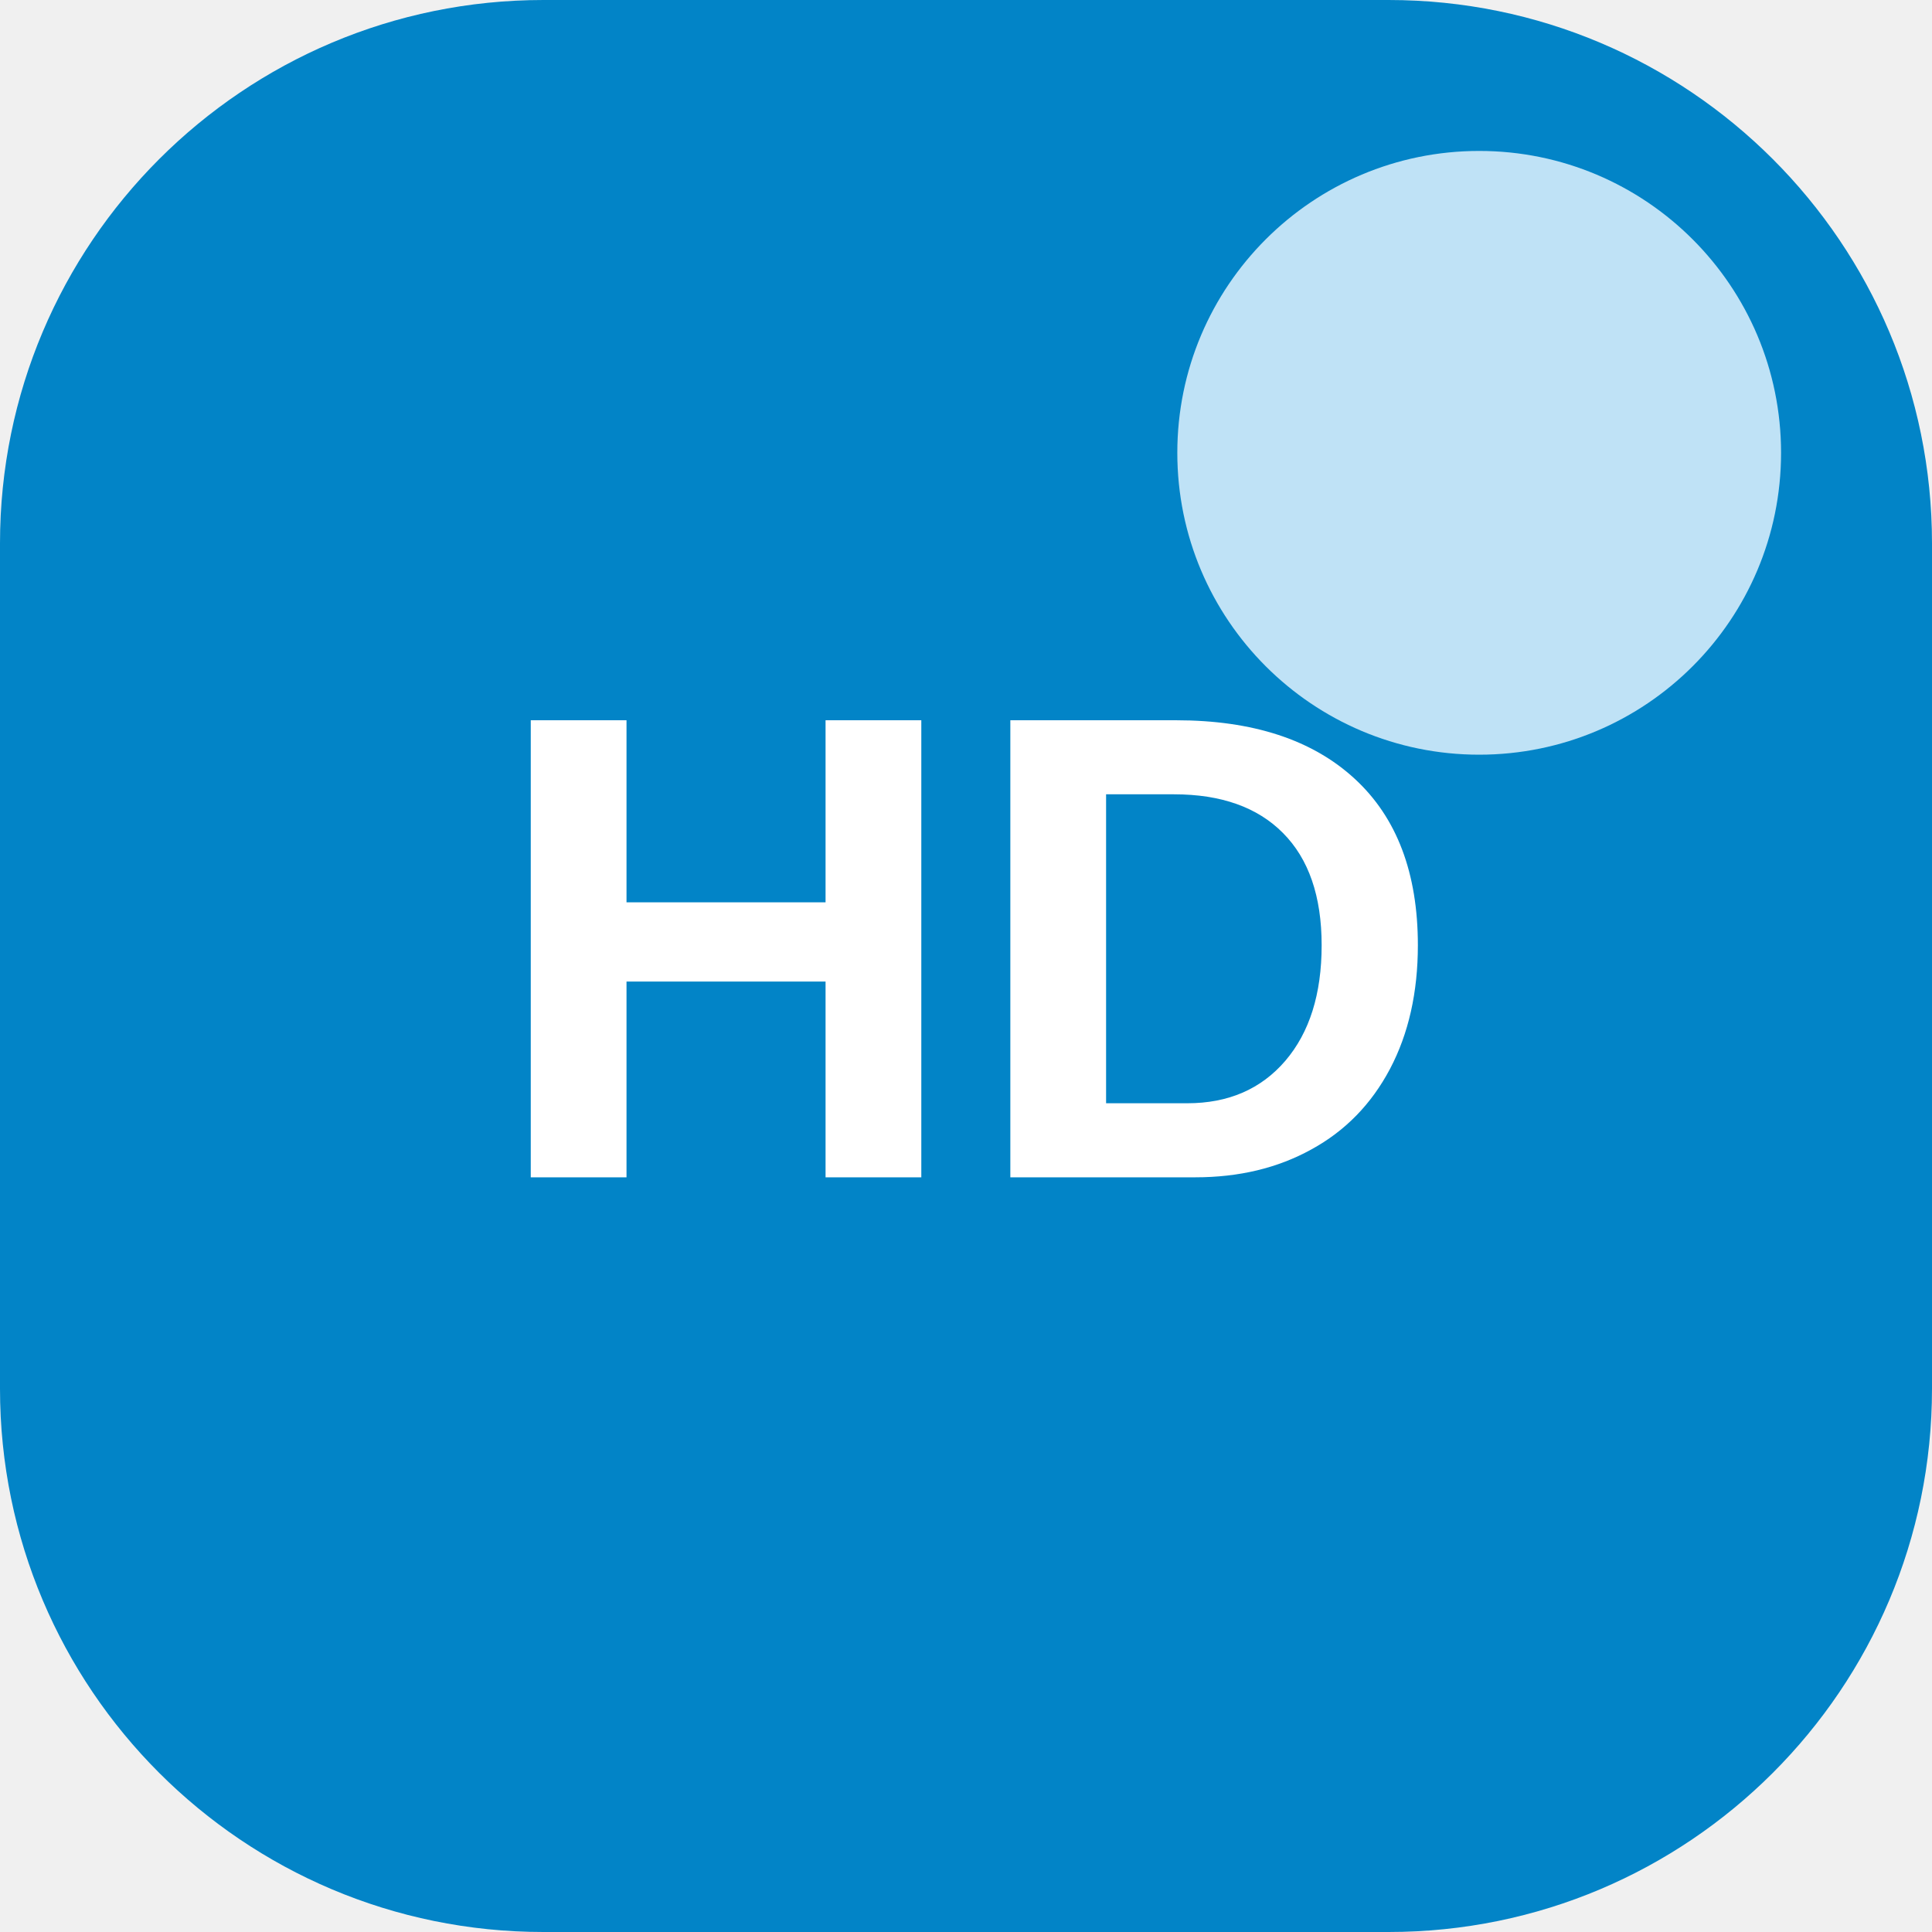
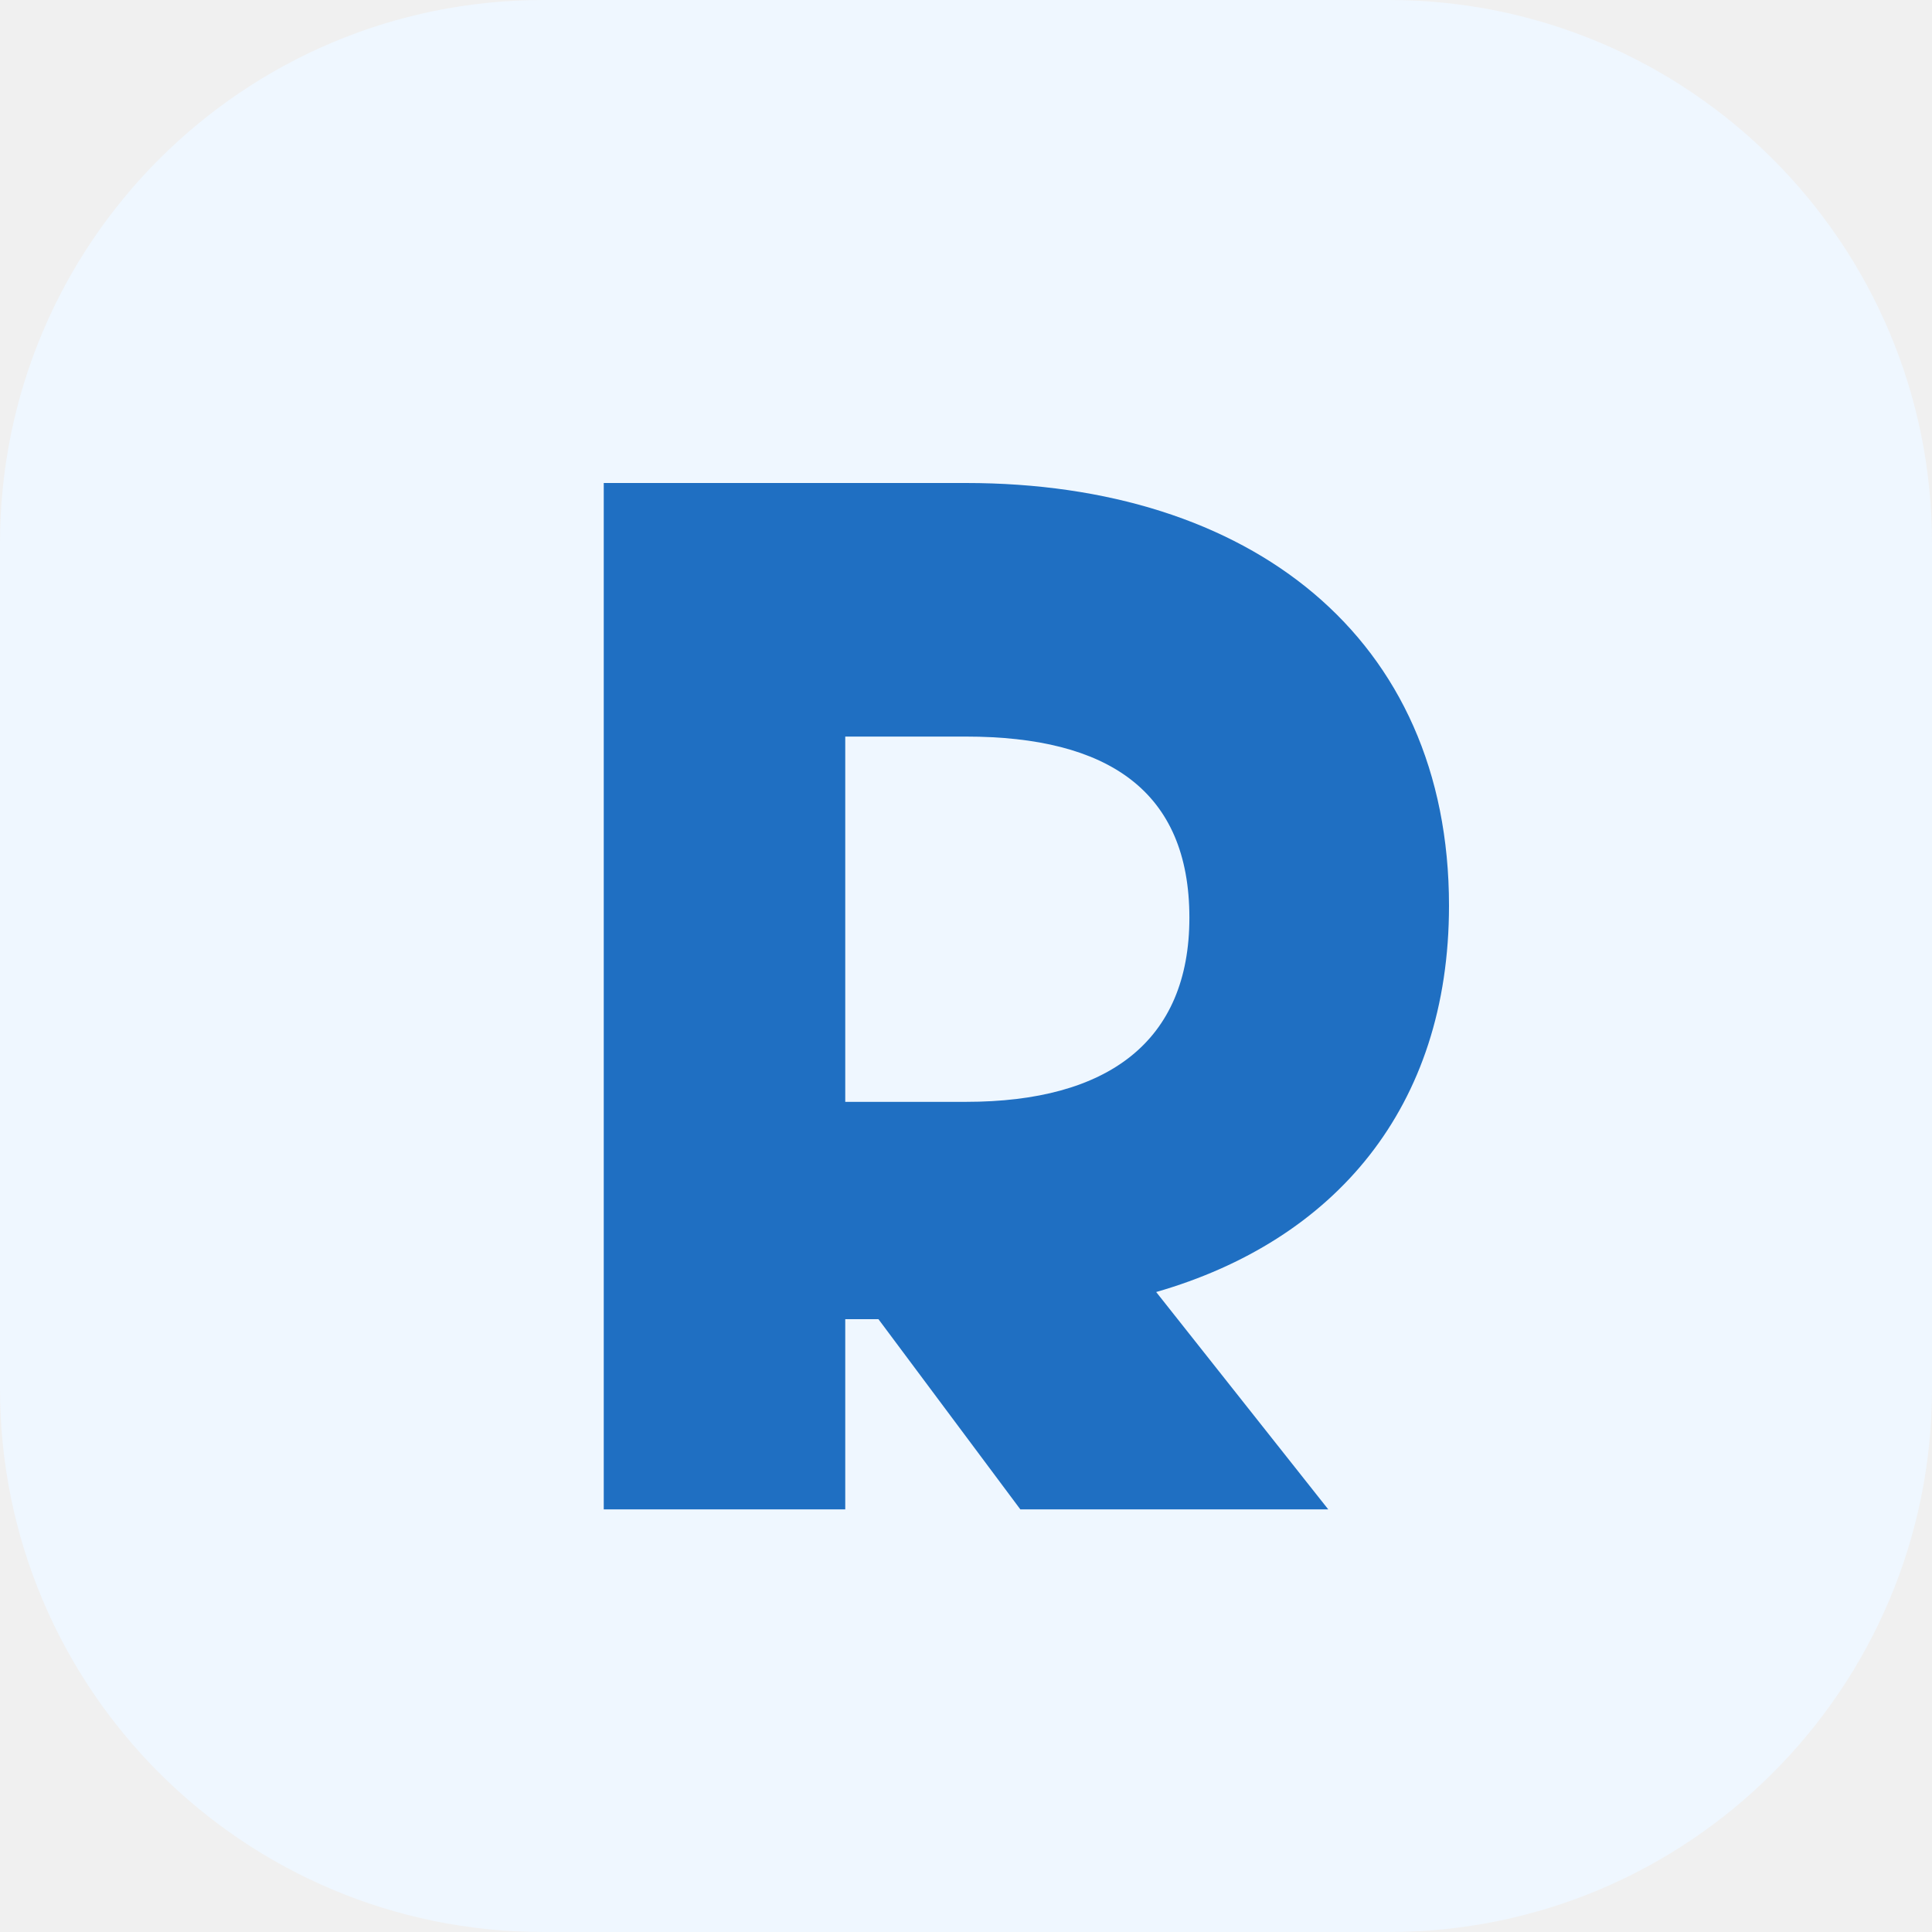
<svg xmlns="http://www.w3.org/2000/svg" viewBox="0 0 64 64">
-   <rect width="64" height="64" rx="18" fill="#0284C7" />
-   <circle cx="49" cy="15" r="10" fill="#E0F2FE" opacity="0.85" />
-   <text x="32" y="39" text-anchor="middle" font-family="Arial, Helvetica, sans-serif" font-size="22" font-weight="700" fill="#ffffff">HD</text>
+   <rect width="64" height="64" rx="18" fill="#eff7ff" />
+   <path d="M20 16h12c9.4 0 16 5.1 16 14 0 6.7-3.8 11.1-9.7 12.8L44 50H33.8l-4.7-6.3H28V50H20V16Zm12 20.5c4.7 0 7.4-2 7.4-6.1 0-4.2-2.7-6-7.4-6H28v12.1h4Z" fill="#1f6fc2" />
</svg>
